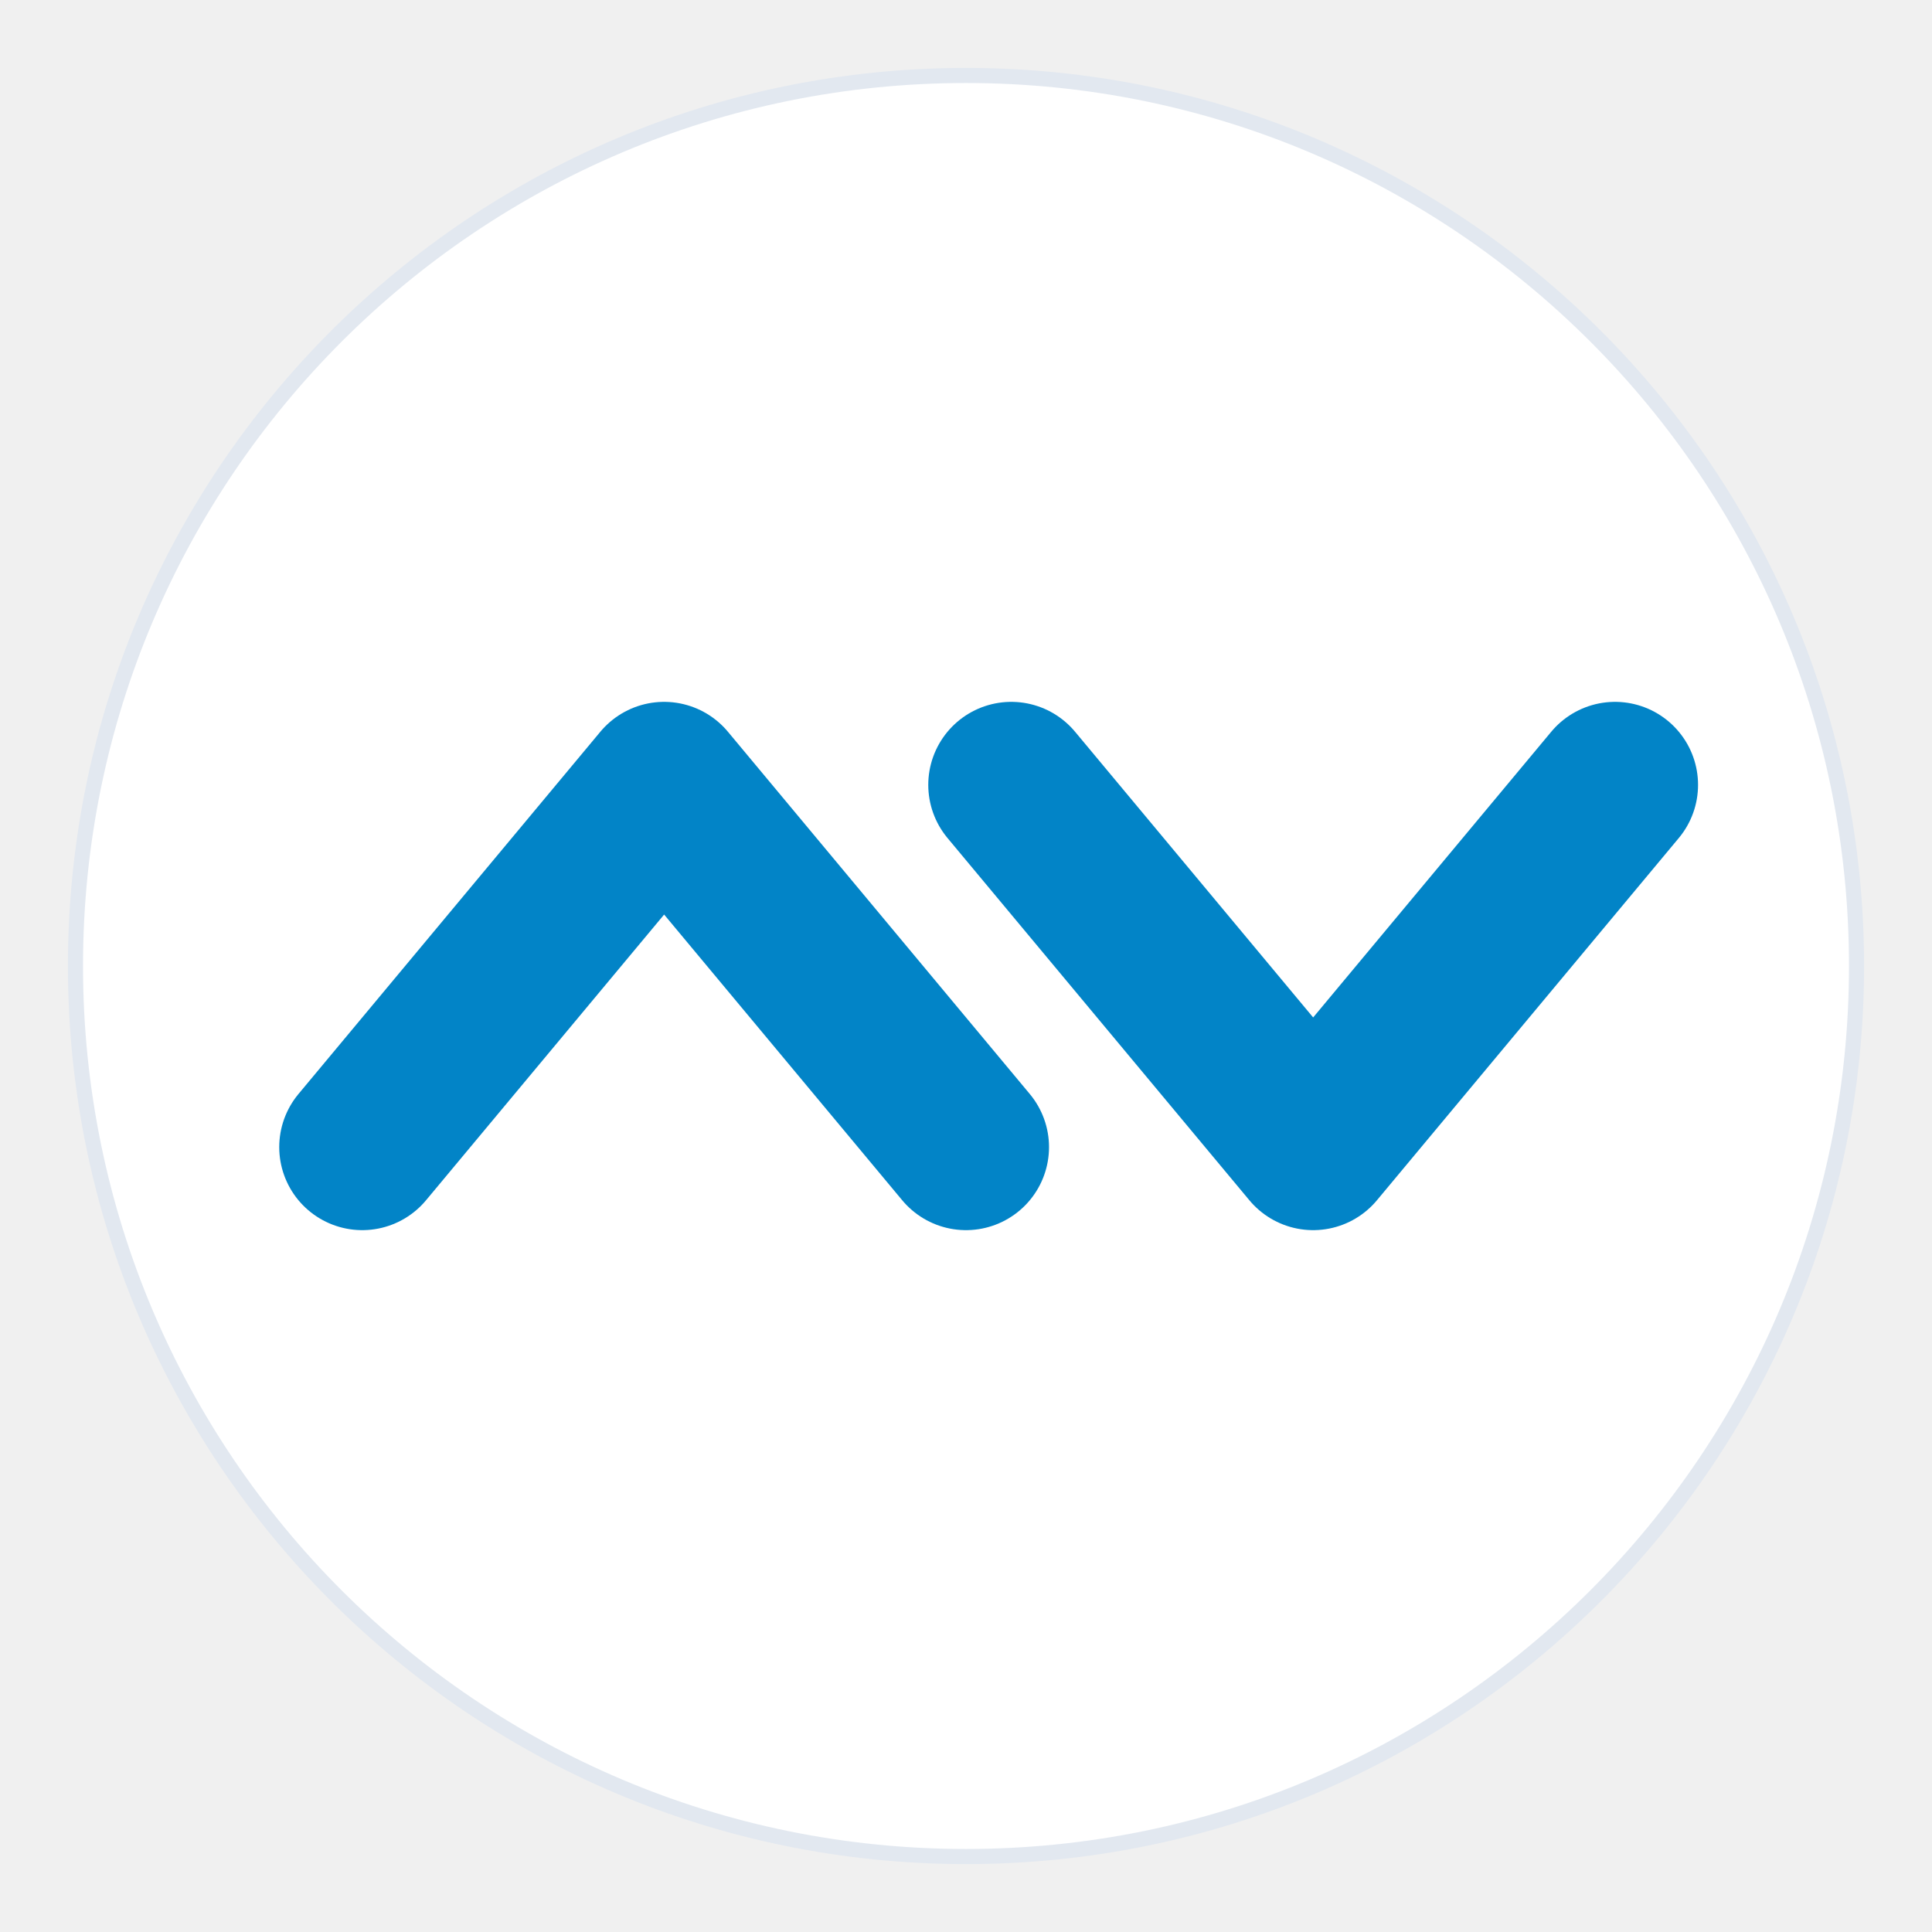
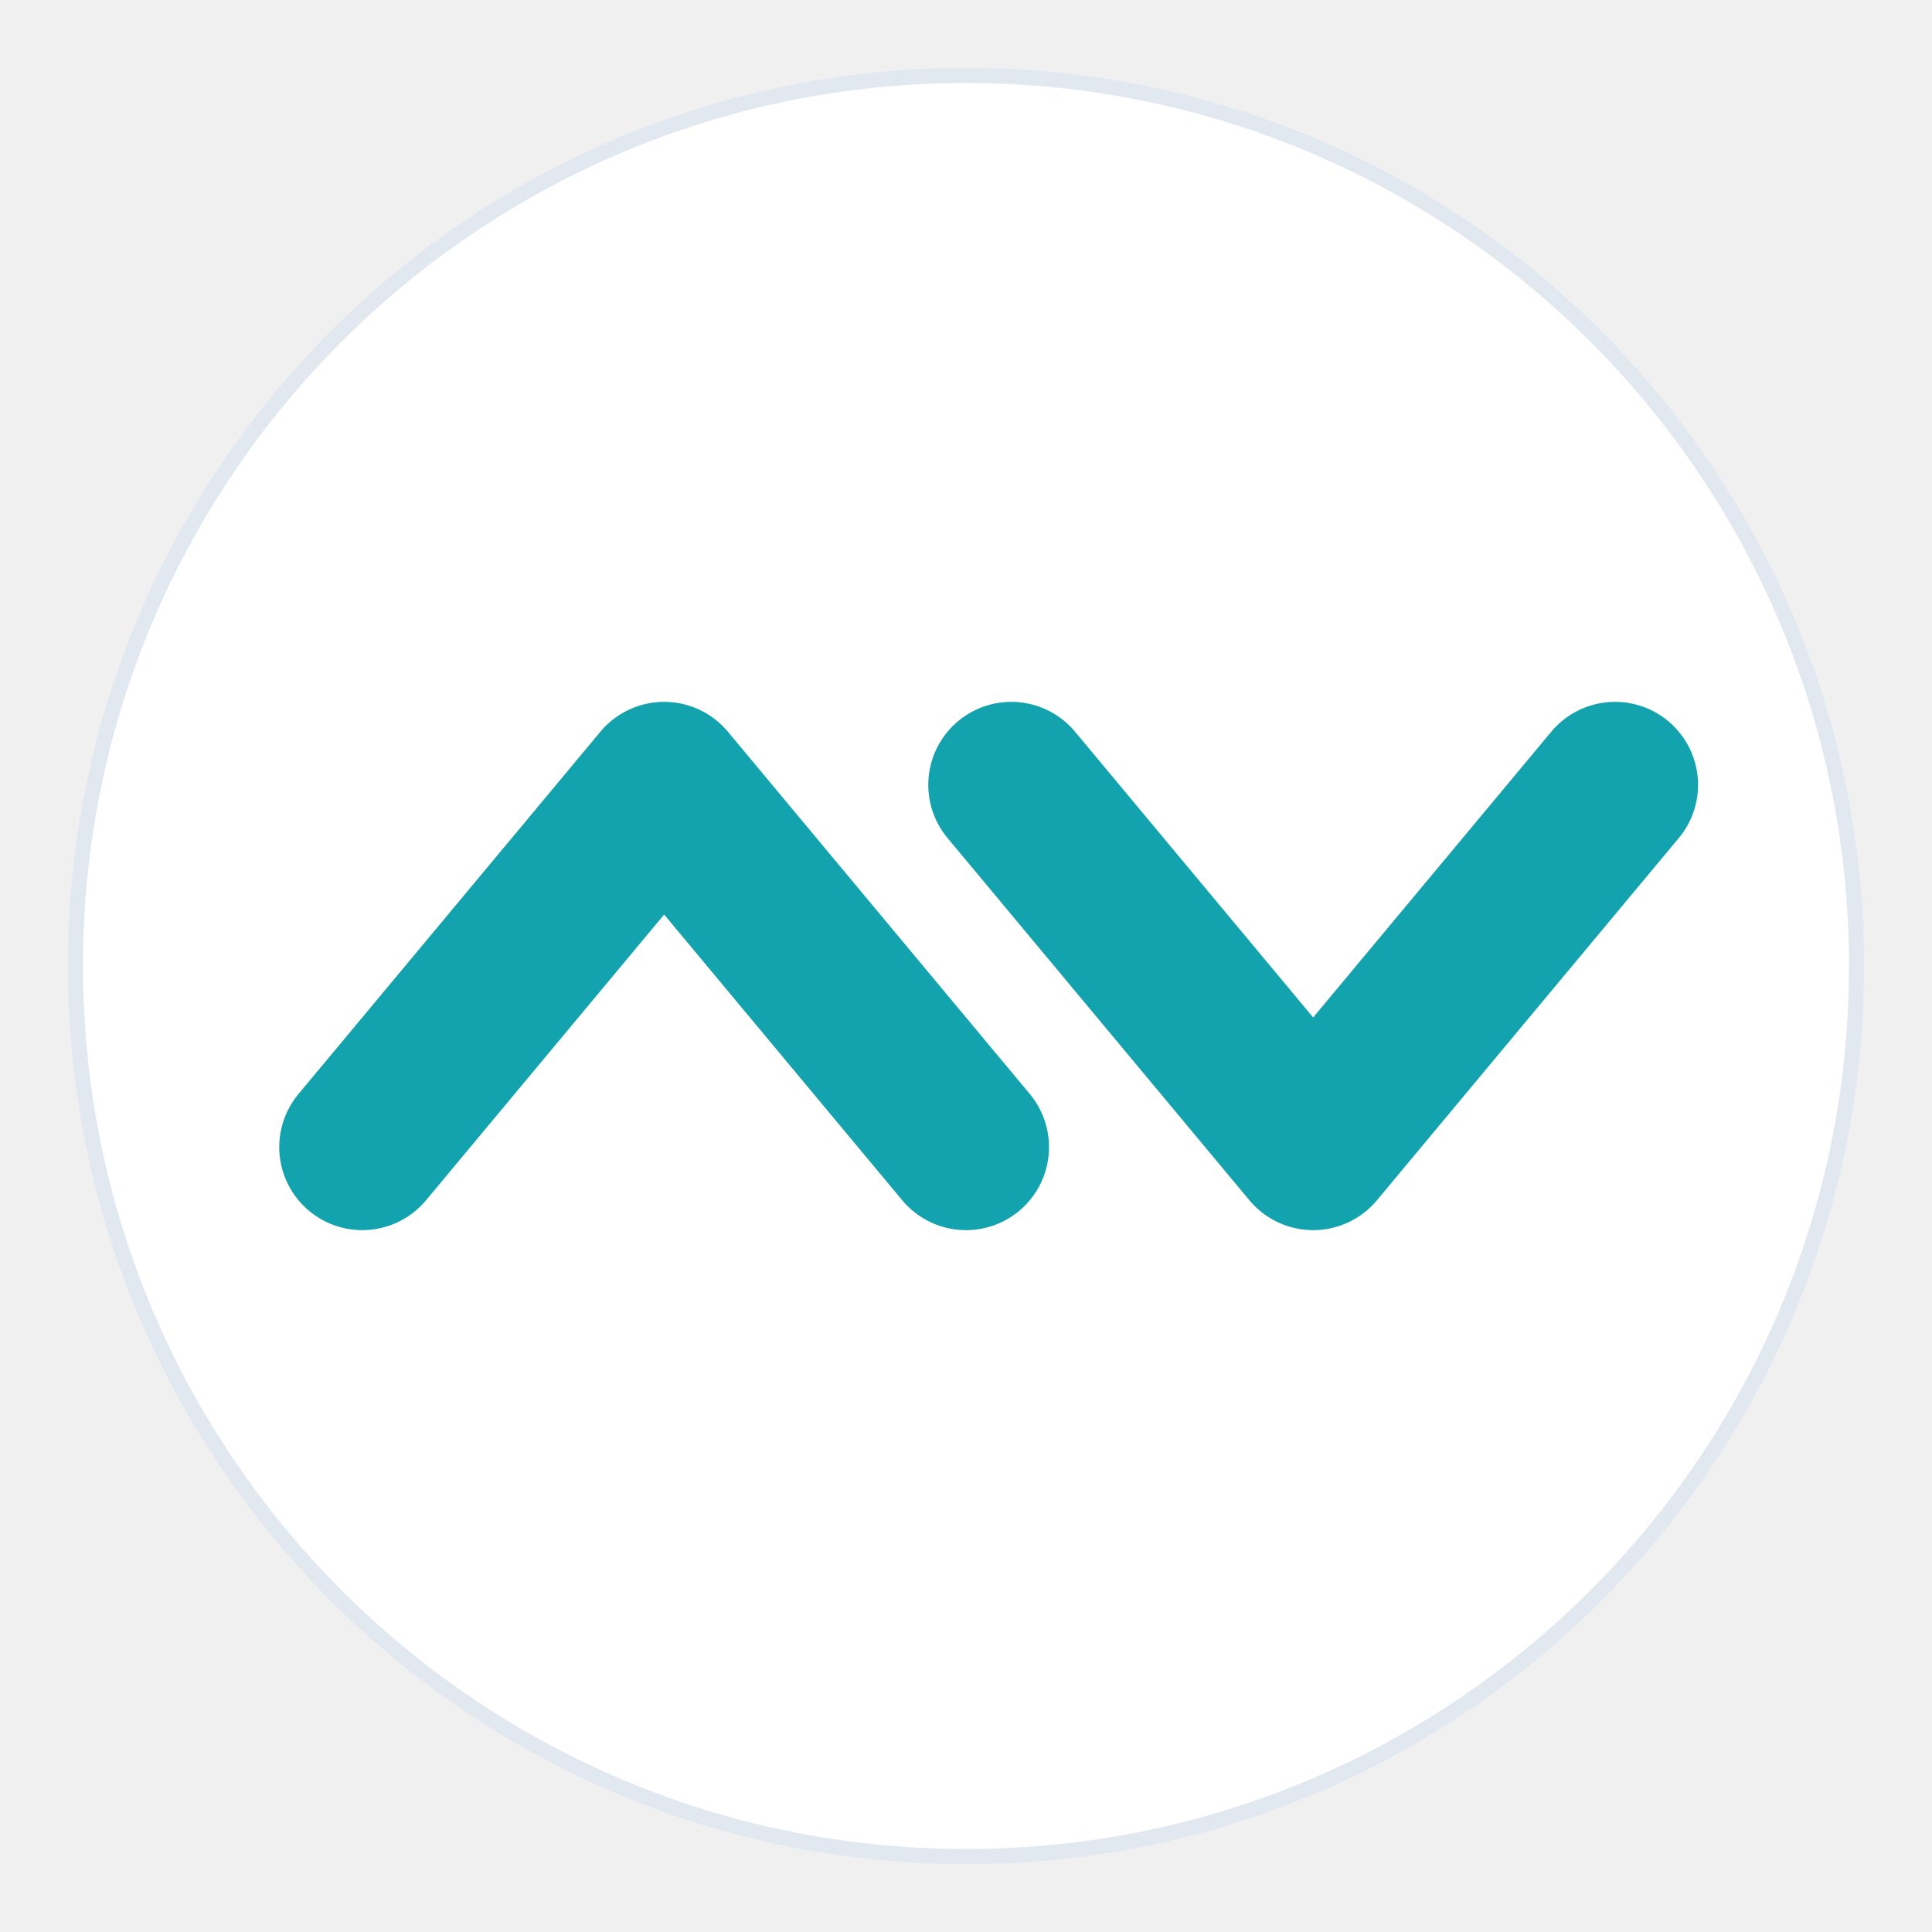
<svg xmlns="http://www.w3.org/2000/svg" viewBox="0 0 256 256" width="256" height="256">
  <circle cx="128" cy="128" r="118" fill="#ffffff" stroke="#e2e8f0" stroke-width="2" />
-   <path d="M 48 152 L 88 104 L 128 152" fill="none" stroke="#0284c7" stroke-width="22" stroke-linecap="round" stroke-linejoin="round" />
-   <path d="M 134 104 L 174 152 L 214 104" fill="none" stroke="#0284c7" stroke-width="22" stroke-linecap="round" stroke-linejoin="round" />
+   <path d="M 48 152 L 88 104 L 128 152" fill="none" stroke="#13A3AF" stroke-width="22" stroke-linecap="round" stroke-linejoin="round" />
+   <path d="M 134 104 L 174 152 L 214 104" fill="none" stroke="#13A3AF" stroke-width="22" stroke-linecap="round" stroke-linejoin="round" />
</svg>
